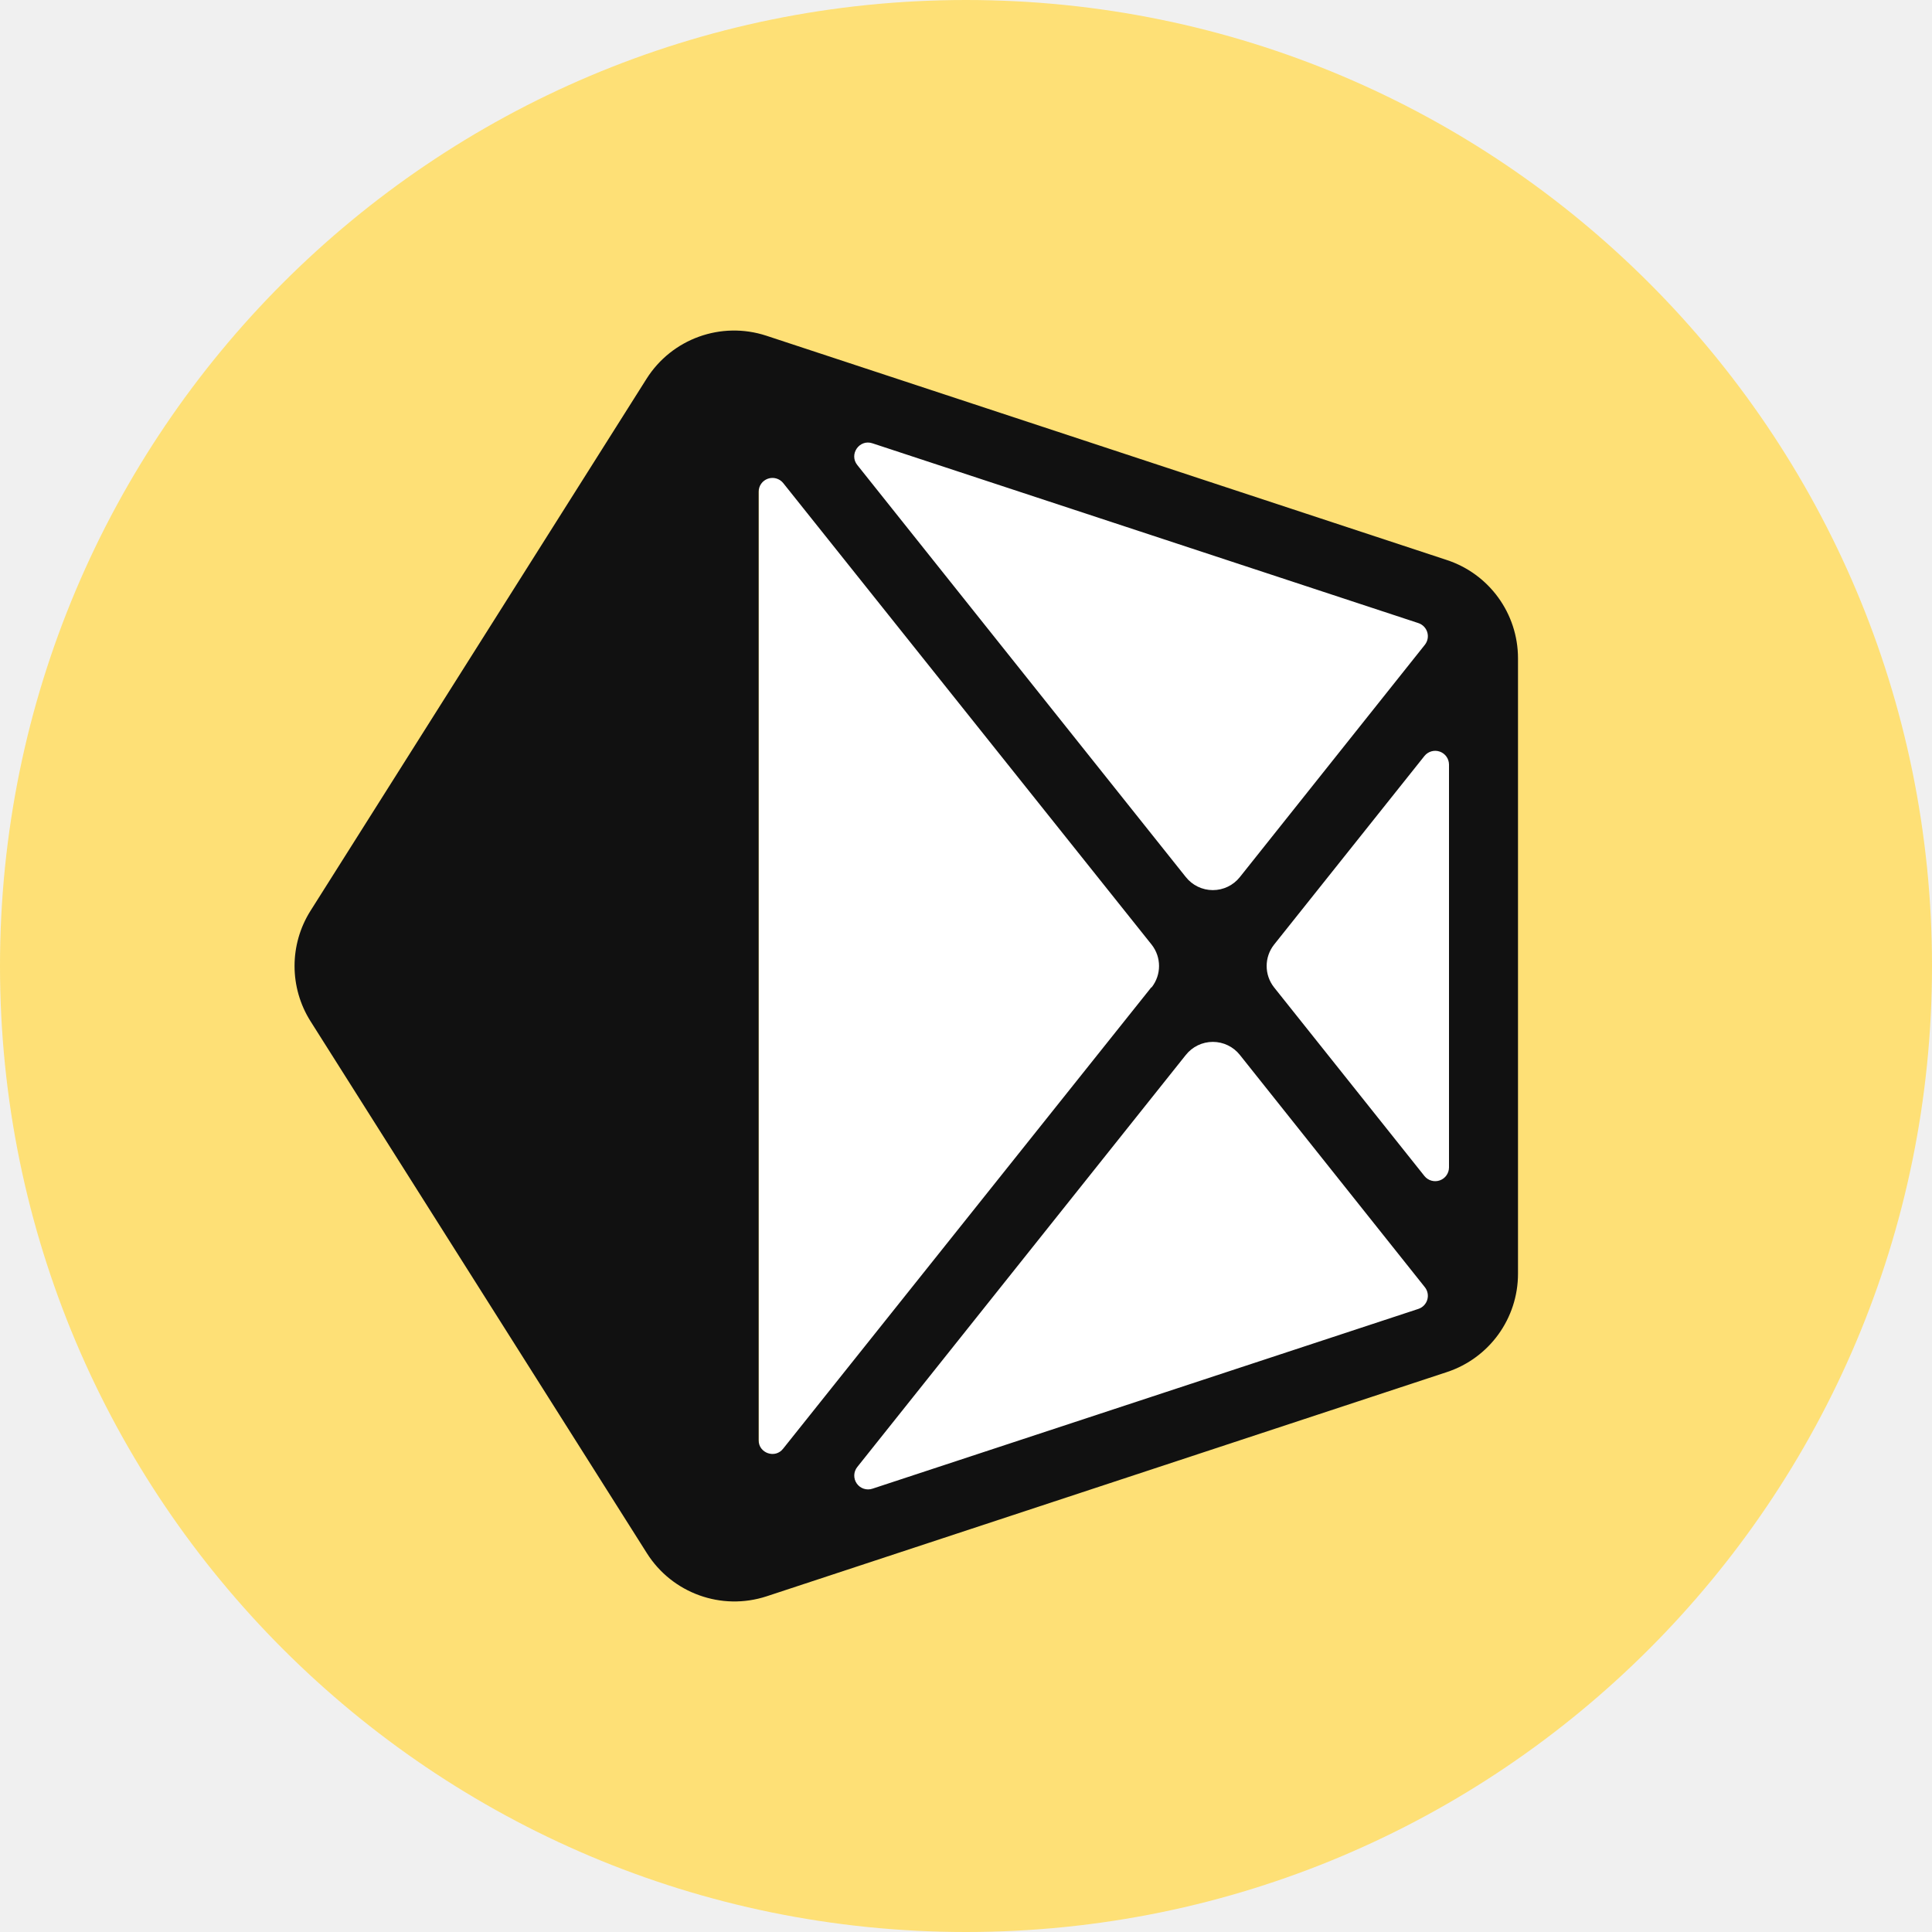
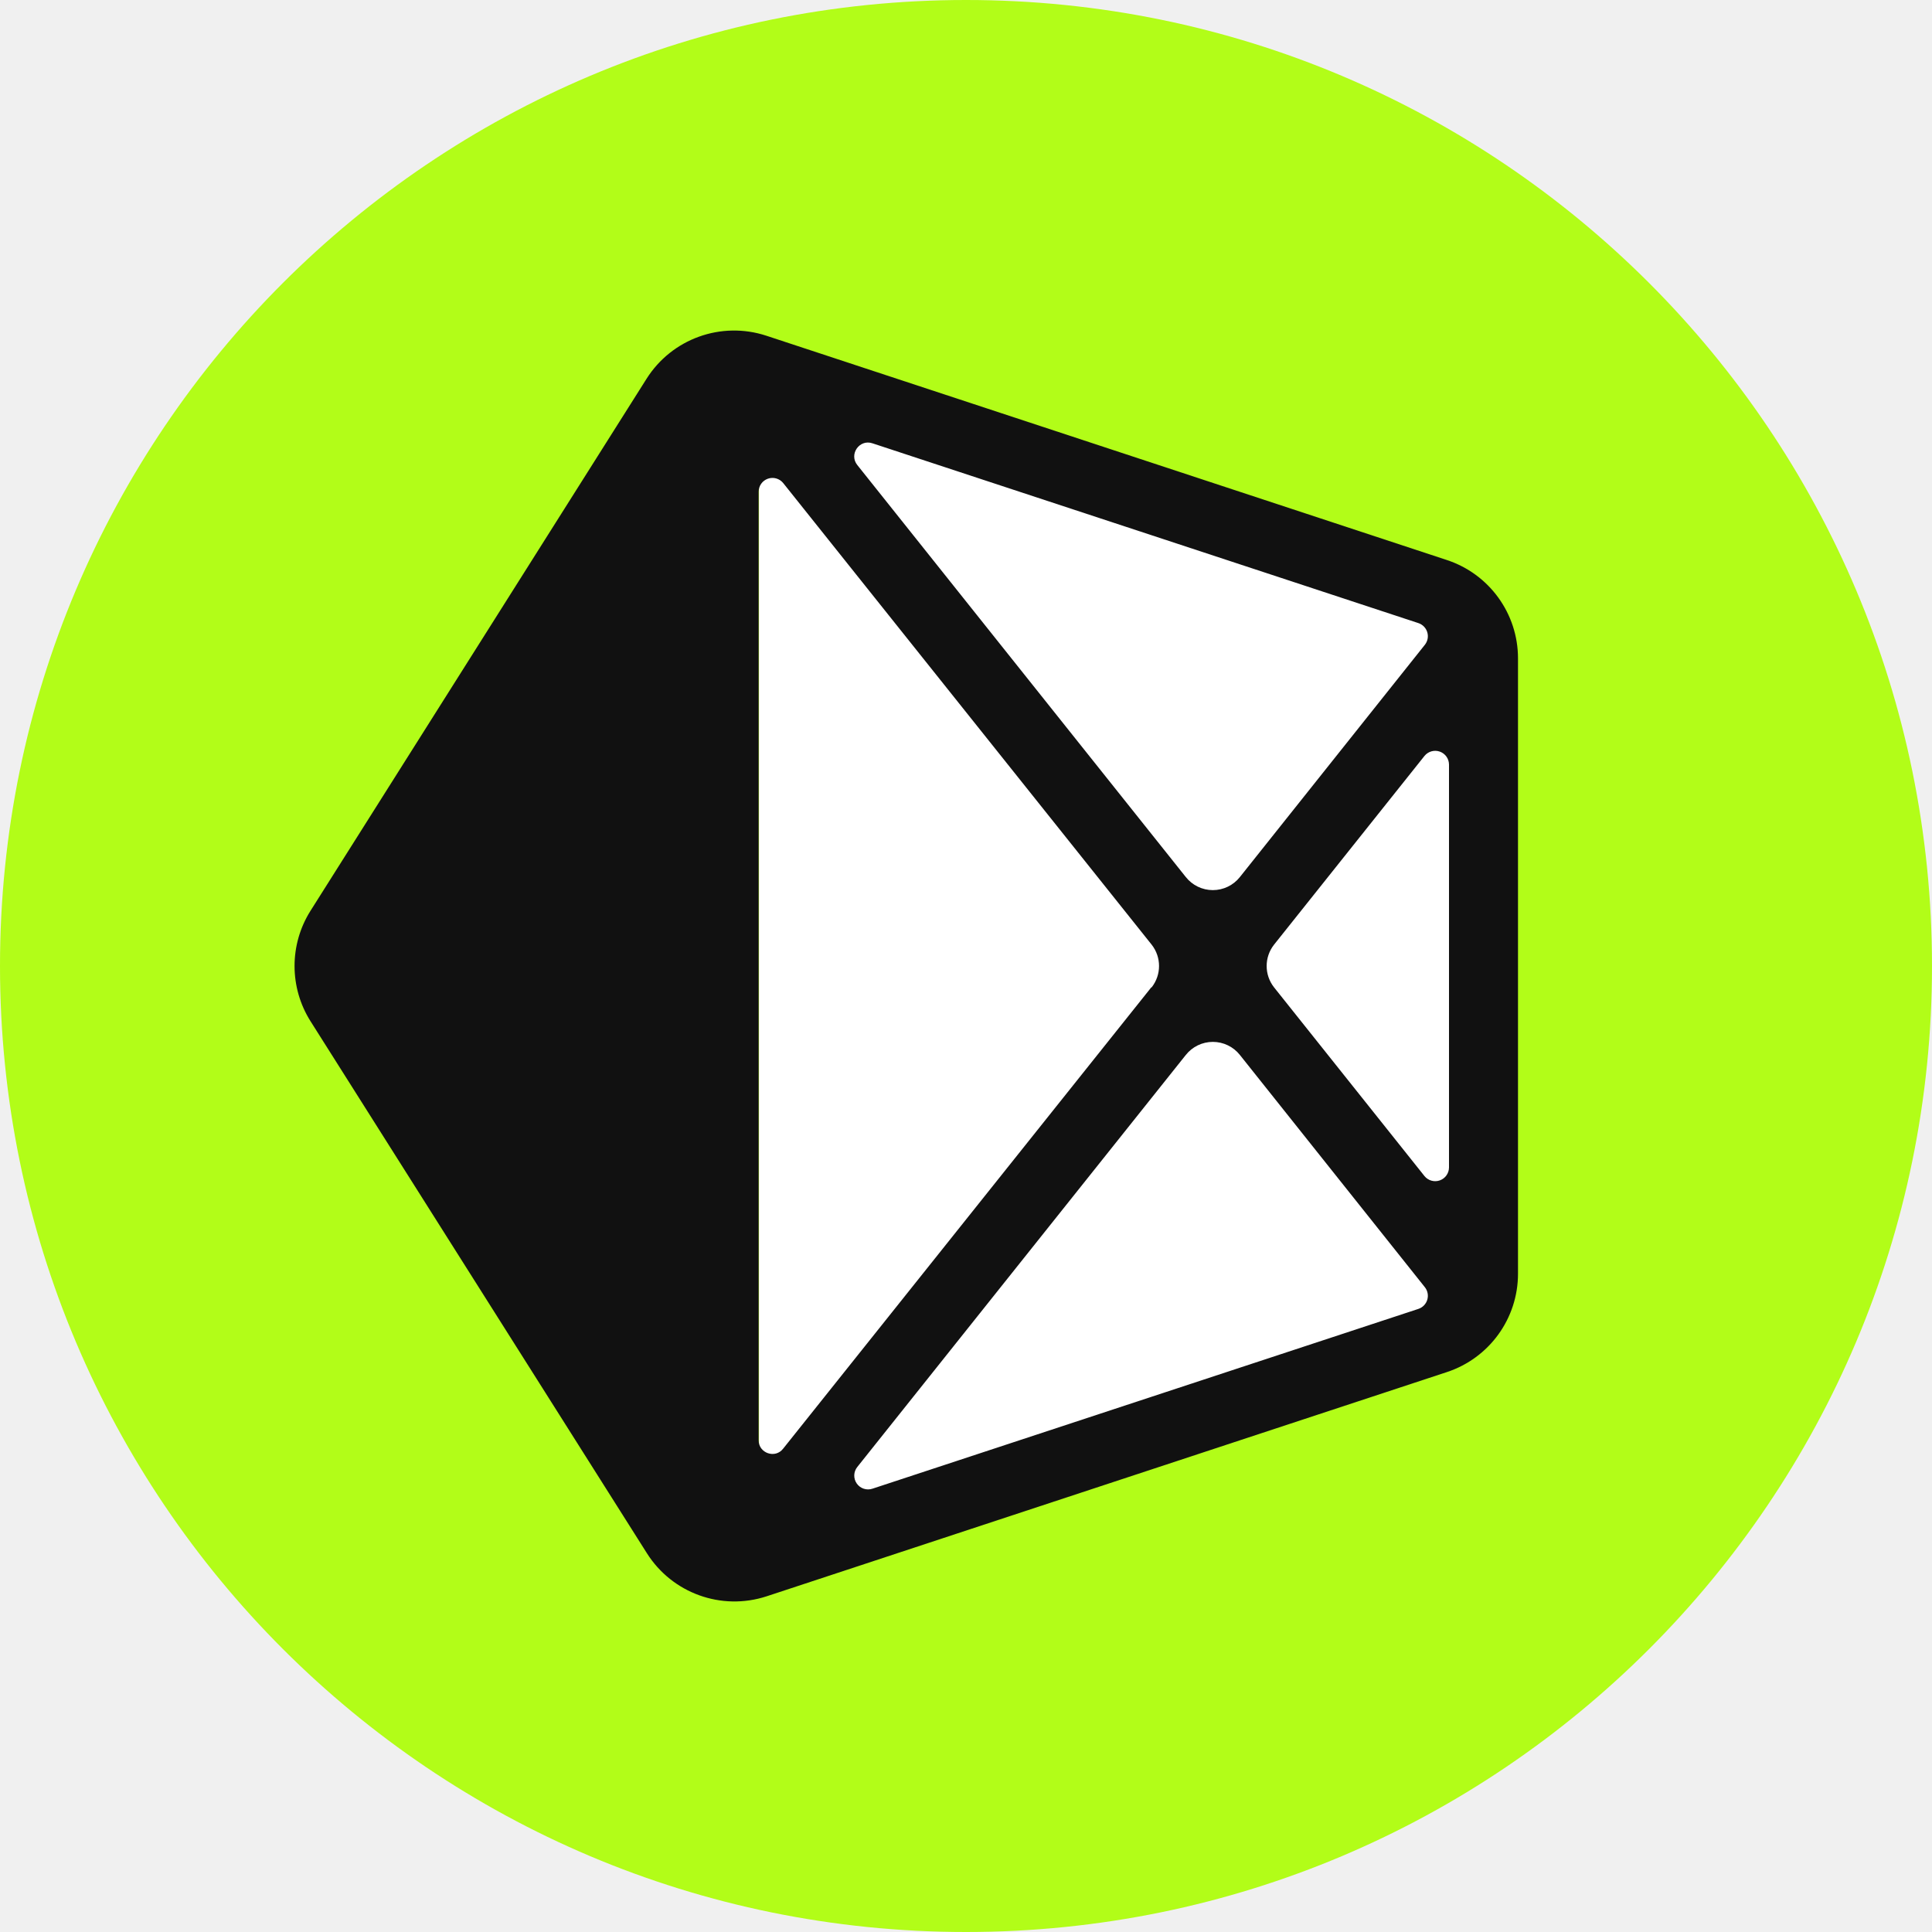
<svg xmlns="http://www.w3.org/2000/svg" width="56" height="56" fill="none" viewBox="0 0 56 56">
-   <rect width="56" height="56" fill="#FEE076" rx="28" />
+   <rect width="56" height="56" fill="#b2fd18" rx="28" />
  <path fill="#fff" d="M22 45.5c7.17-2.33 21.5-7.1 21.5-7.5V18L22 10.5v35Z" />
  <path fill="#111" fill-rule="evenodd" d="M44 36.92a3 3 0 0 1-2.06 2.85l-19.72 6.5a3 3 0 0 1-3.47-1.25L9 29.6a3 3 0 0 1 0-3.2l9.74-15.42a3 3 0 0 1 3.47-1.25l19.72 6.5A3 3 0 0 1 44 19.08v17.84Zm-7.07-8.3a1 1 0 0 1 0-1.24l4.36-5.47a.4.4 0 0 1 .71.25v11.68a.4.4 0 0 1-.71.25l-4.36-5.47Zm4.18-10.56a.4.4 0 0 1 .19.63l-5.36 6.73a1 1 0 0 1-1.57 0l-9.52-11.94c-.25-.31.06-.76.44-.63l15.82 5.21Zm-7.73 10.56a1 1 0 0 0 0-1.24L22.7 14a.4.4 0 0 0-.71.25v27.5c0 .37.48.54.71.24l10.67-13.37Zm2.56 1.96a1 1 0 0 0-1.57 0l-9.52 11.94a.4.4 0 0 0 .44.63l15.82-5.21a.4.4 0 0 0 .19-.63l-5.36-6.73Z" clip-rule="evenodd" />
</svg>
